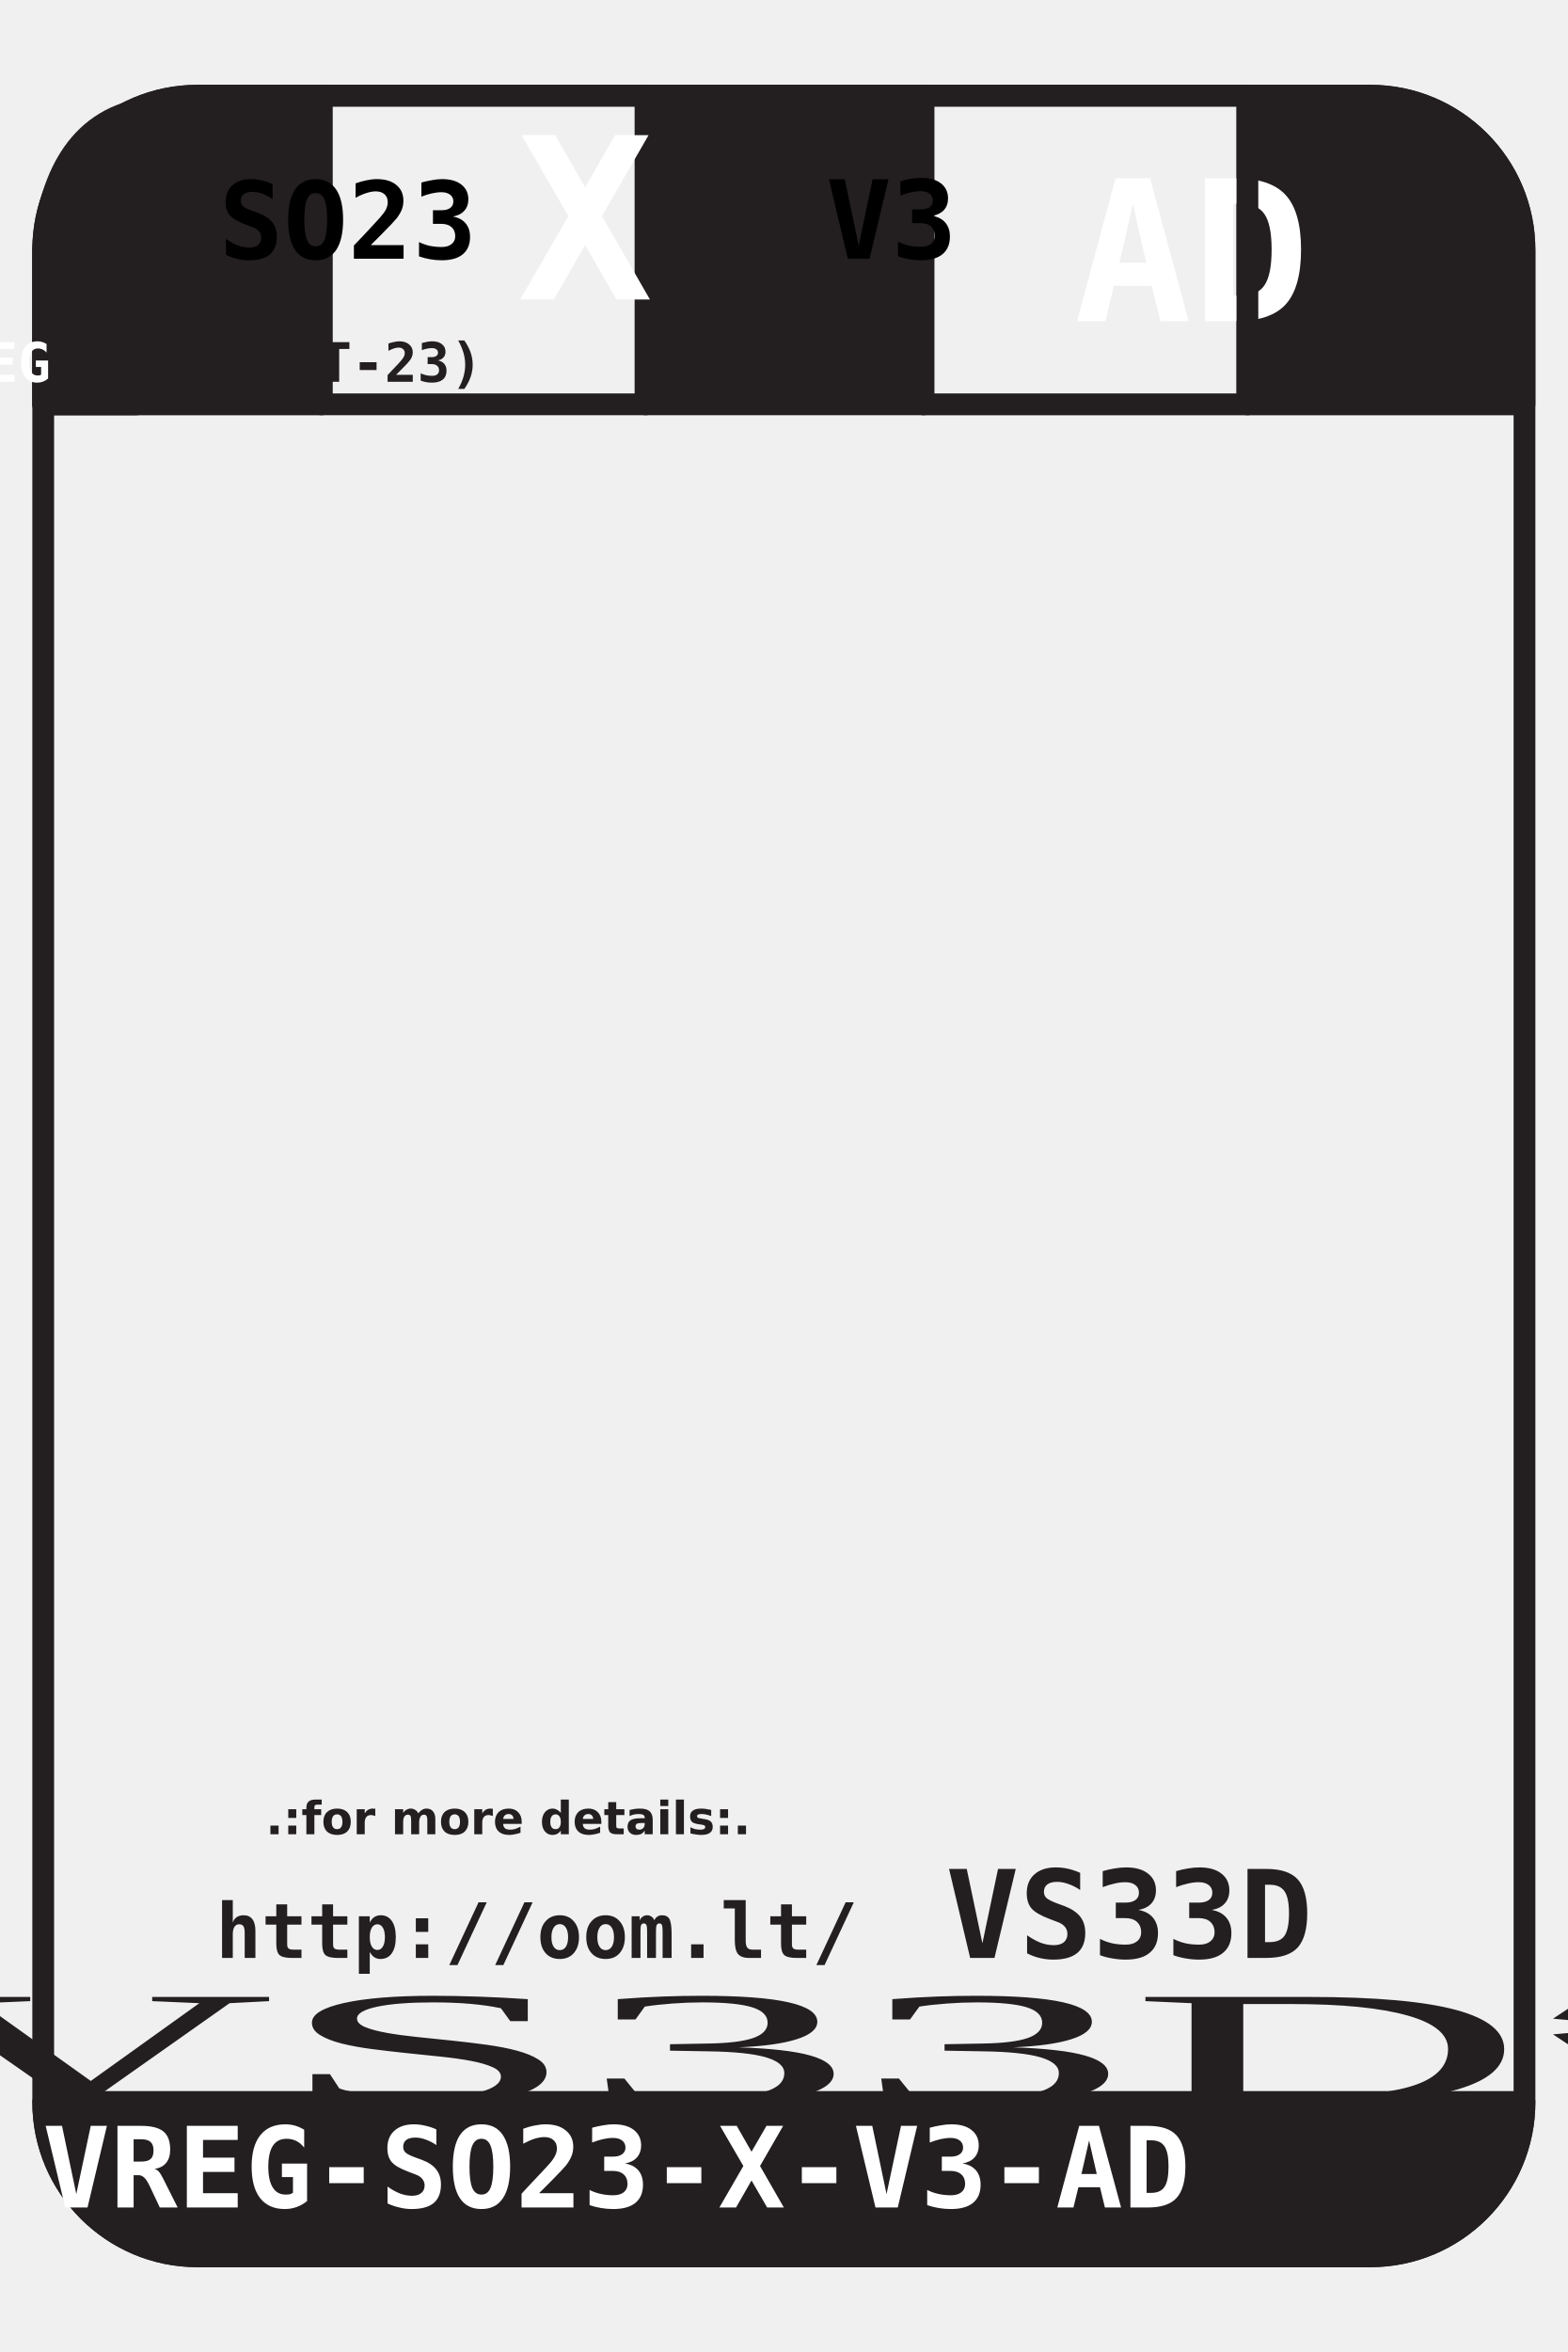
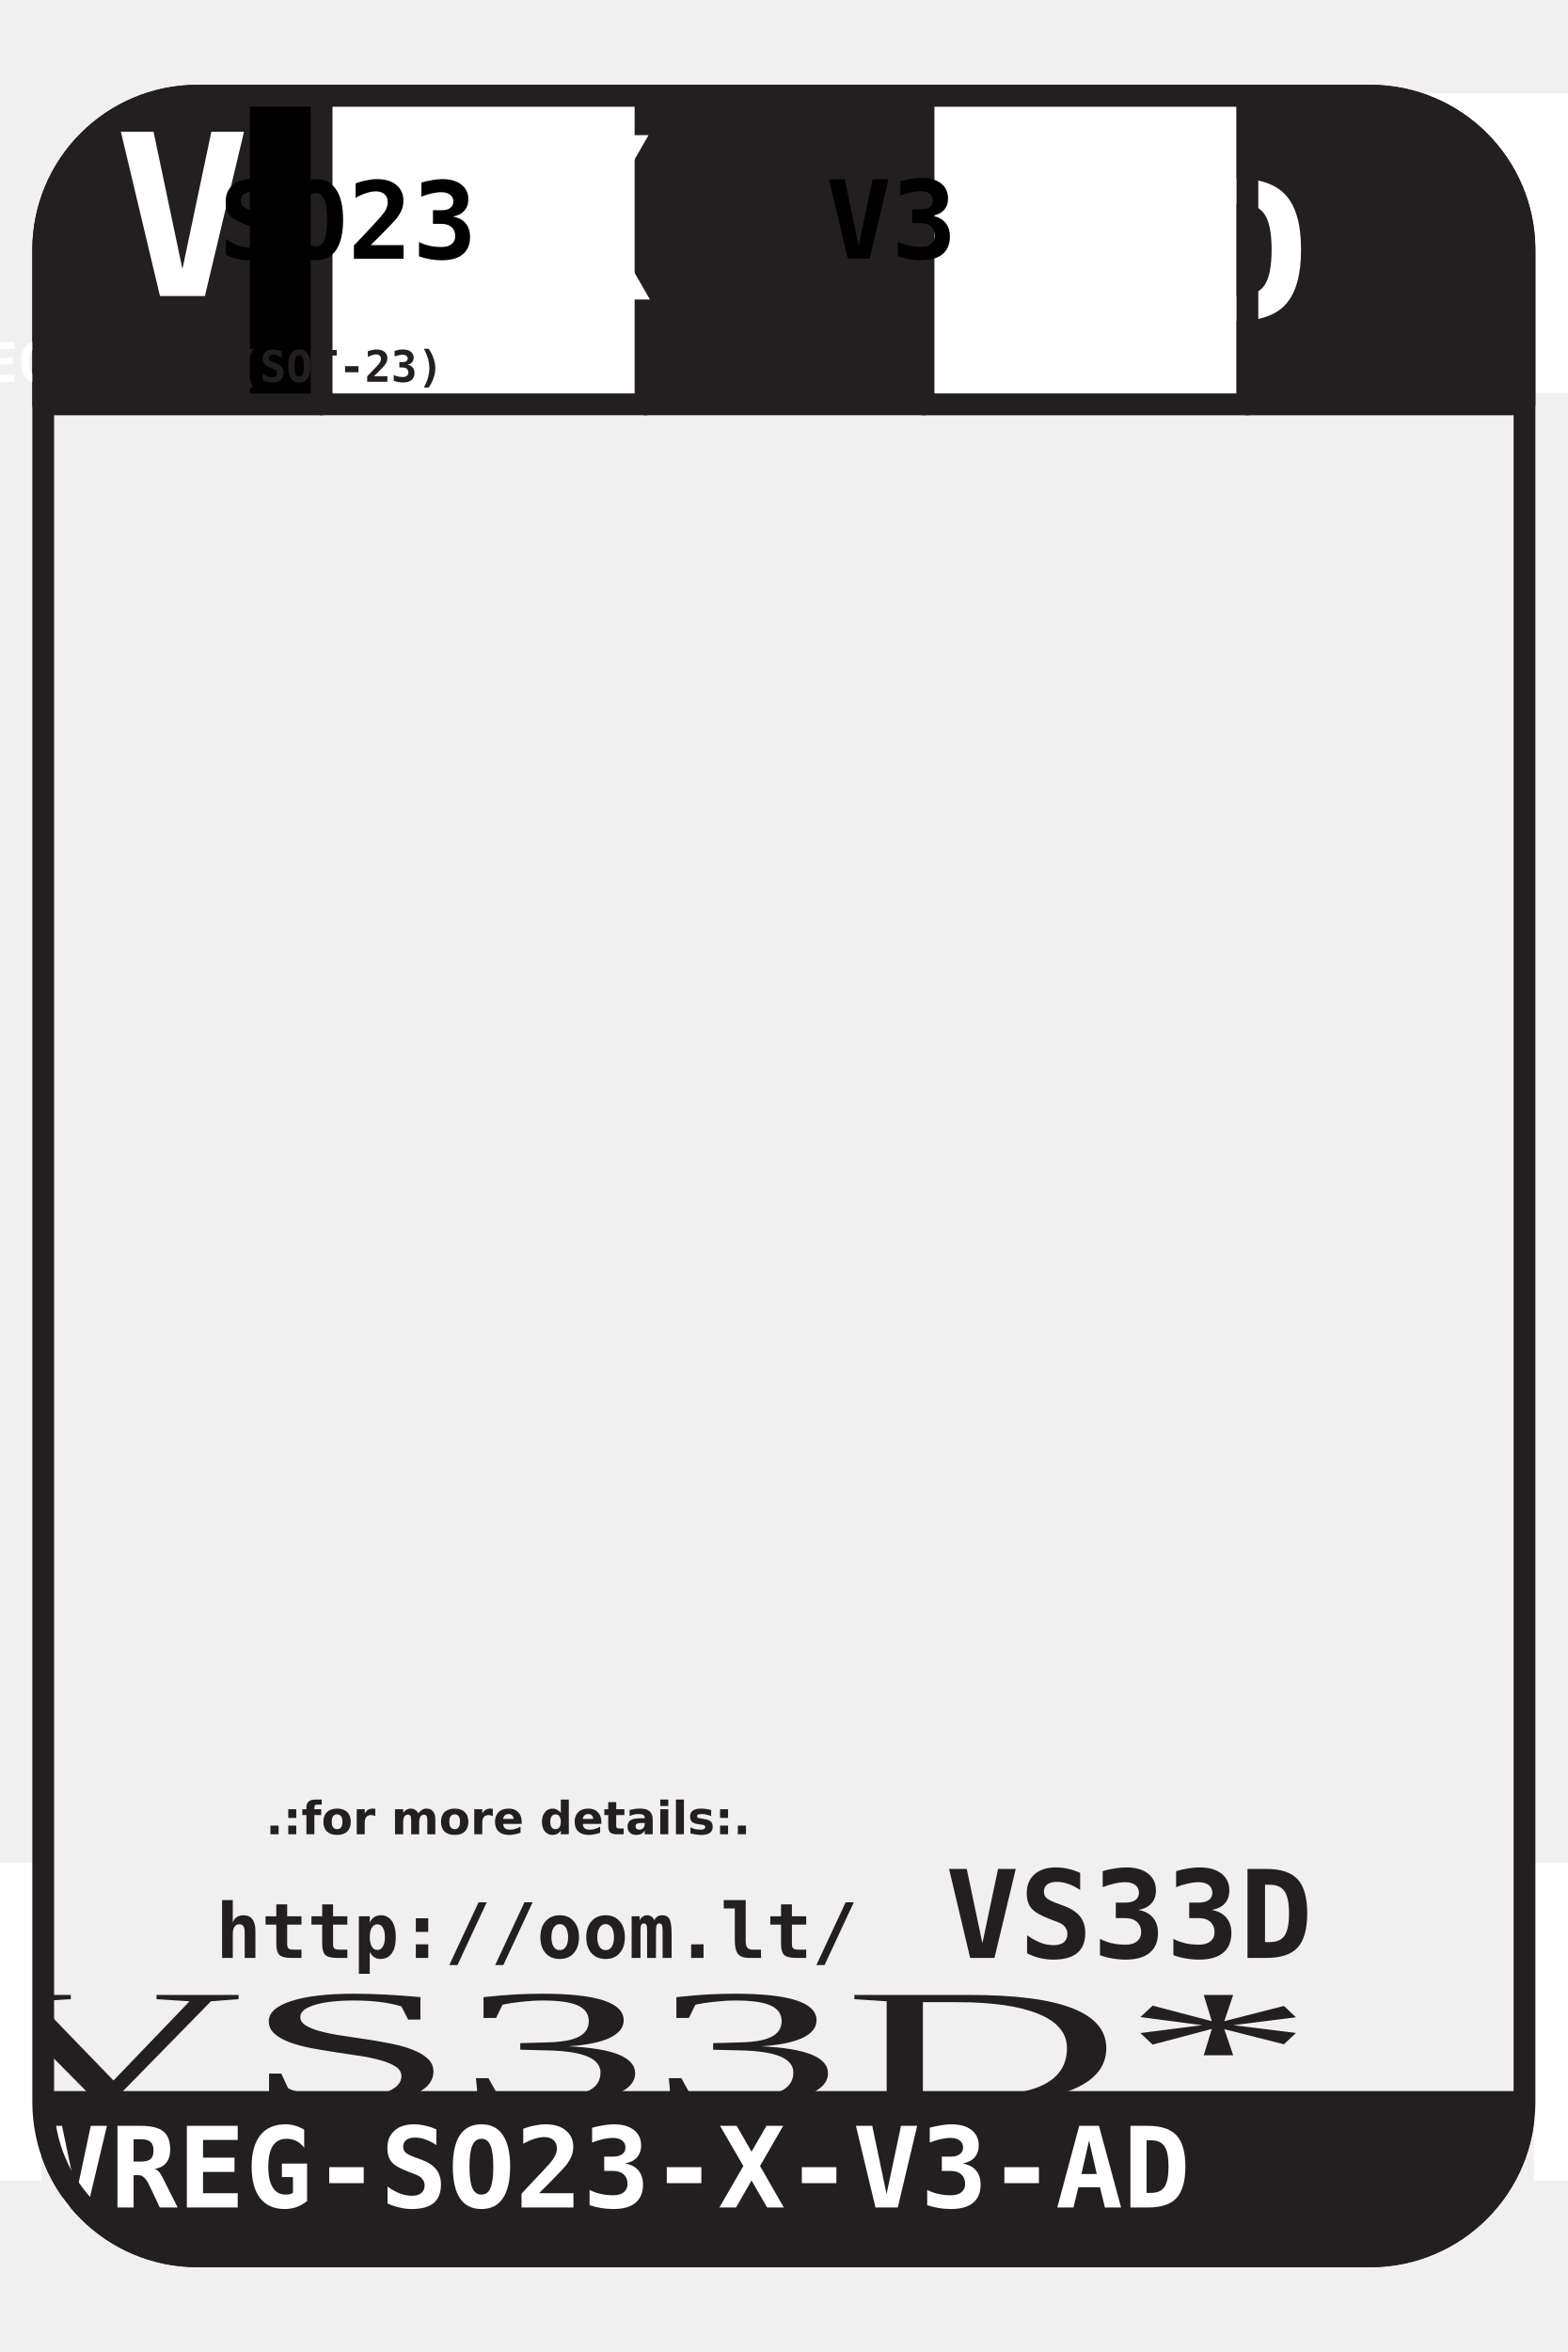
- <svg xmlns="http://www.w3.org/2000/svg" id="svg3419" version="1.1" width="180" height="270" xml:space="preserve">
+ <svg xmlns="http://www.w3.org/2000/svg" xmlns:xlink="http://www.w3.org/1999/xlink" id="svg3419" version="1.1" width="180" height="270" xml:space="preserve">
  <defs id="defs3423" />
  <g id="g3427" transform="matrix(1.25,0,0,-1.25,0,270)">
-     <path d="m 3.969,193.039 c 0,7.826 6.347,14.173 14.173,14.173 l 107.717,0 c 7.826,0 14.173,-6.347 14.173,-14.173 l 0,-170.079 c 0,-7.826 -6.347,-14.173 -14.173,-14.173 l -107.717,0 c -7.826,0 -14.173,6.347 -14.173,14.173 l 0,170.079 z" style="fill:none;stroke:#231f20;stroke-width:2;stroke-linecap:round;stroke-linejoin:round;stroke-miterlimit:22.926;stroke-opacity:1;stroke-dasharray:none" id="path3429" />
+     <path d="m 29.541,178.866 0,28.346 -11.4,0 c -7.826,0 -14.173,-6.347 -14.173,-14.173 l 0,-14.173 25.573,0 z" style="fill:#231f20;fill-opacity:1;fill-rule:evenodd;stroke:#231f20;stroke-width:2;stroke-linecap:round;stroke-linejoin:round;stroke-miterlimit:22.926;stroke-opacity:1;stroke-dasharray:none" id="path3593" />
+     <text transform="scale(1,-1)" id="text3619" x="-214.58" y="-188.813" style="font-style:normal;font-variant:normal;font-weight:bold;font-stretch:normal;text-align:start;text-anchor:start;fill:#ffffff;font-family:DejaVu Sans Mono;-inkscape-font-specification:DejaVu Sans Mono Bold">
+       <tspan style="font-size:20.706px;font-style:normal;font-variant:normal;font-weight:bold;font-stretch:normal;text-align:start;writing-mode:lr-tb;text-anchor:start;fill:#ffffff;fill-opacity:1;fill-rule:nonzero;stroke:none;font-family:DejaVu Sans Mono;-inkscape-font-specification:DejaVu Sans Mono Bold" x="10.522" y="-188.813" id="tspan3621">VREG</tspan>
+     </text>
+     <rect style="fill:#000000;stroke:none" id="rect3047" width="7.294" height="27.486" x="22.949" y="-207.342" transform="scale(1,-1)" />
+     <rect style="fill:#ffffff;stroke:none" id="rect3047-7" width="121.861" height="27.486" x="30.154" y="-207.415" transform="scale(1,-1)" />
    <text transform="scale(1,-1)" id="text3439" x="71.998" y="-326.037" style="text-align:center;text-anchor:middle">
      <tspan style="font-size:6px;font-variant:normal;font-weight:bold;text-align:center;writing-mode:lr-tb;text-anchor:middle;fill:#231f20;fill-opacity:1;fill-rule:nonzero;stroke:none;font-family:Helvetica LT;-inkscape-font-specification:Helvetica LT Bold" id="tspan3441" y="-326.037" x="71.998" />
    </text>
    <text transform="matrix(1,0,0,-1,54.1817,47.5475)" id="text3443" x="17.943" y="0" style="text-anchor:middle;text-align:center">
      <tspan style="font-size:4.201px;font-variant:normal;font-weight:bold;writing-mode:lr-tb;fill:#231f20;fill-opacity:1;fill-rule:nonzero;stroke:none;font-family:DejaVu Sans;-inkscape-font-specification:DejaVu Sans Bold;text-anchor:middle;text-align:center;font-style:normal;font-stretch:normal" x="0" y="0" id="tspan3445">.:for more details:.</tspan>
    </text>
    <text transform="scale(1,-1)" id="text3447" x="56.807" y="-36.191" style="text-align:center;text-anchor:middle">
      <tspan style="font-size:7.001px;font-style:normal;font-variant:normal;font-weight:bold;font-stretch:normal;text-align:center;writing-mode:lr-tb;text-anchor:middle;fill:#231f20;fill-opacity:1;fill-rule:nonzero;stroke:none;font-family:DejaVu Sans Mono;-inkscape-font-specification:DejaVu Sans Mono Bold" x="56.807" y="-36.191" id="tspan3449">http://oom.lt/</tspan>
    </text>
    <text transform="scale(1,-1)" id="text3451" x="86.863" y="-36.191" style="text-align:start;text-anchor:start">
      <tspan style="font-size:11.202px;font-variant:normal;font-weight:bold;text-align:start;writing-mode:lr-tb;text-anchor:start;fill:#231f20;fill-opacity:1;fill-rule:nonzero;stroke:none;font-family:DejaVu Sans Mono;-inkscape-font-specification:DejaVu Sans Mono Bold;font-style:normal;font-stretch:normal" x="86.863" y="-36.191" id="tspan3453">VS33D</tspan>
    </text>
-     <text transform="matrix(1,0,0,-0.2937634,14.7144,22.9039)" id="text3455" x="57.305" y="0" style="text-align:center;text-anchor:middle">
-       <tspan style="font-size:50.435px;font-variant:normal;font-weight:normal;text-align:center;writing-mode:lr-tb;text-anchor:middle;fill:#231f20;fill-opacity:1;fill-rule:nonzero;stroke:none;font-family:Free 3 of 9 Extended;-inkscape-font-specification:Free3of9Extended" x="57.305" y="0" id="tspan3457">*VS33D*</tspan>
+     <text transform="scale(1.531524,-0.6529443)" id="text3455" x="47.025" y="-35.078" style="font-size:23.13px;text-align:center;text-anchor:middle">
+       <tspan style="font-size:23.13px;font-variant:normal;font-weight:normal;text-align:center;writing-mode:lr-tb;text-anchor:middle;fill:#231f20;fill-opacity:1;fill-rule:nonzero;stroke:none;font-family:Free 3 of 9 Extended;-inkscape-font-specification:Free3of9Extended" x="47.025" y="-35.078" id="tspan3457">*VS33D*</tspan>
    </text>
-     <path d="m 29.541,178.866 0,28.346 -11.4,0 c -7.826,0 -14.173,-6.347 -14.173,-14.173 l 0,-14.173 25.573,0 z" style="fill:#231f20;fill-opacity:1;fill-rule:evenodd;stroke:#231f20;stroke-width:2;stroke-linecap:round;stroke-linejoin:round;stroke-miterlimit:22.926;stroke-opacity:1;stroke-dasharray:none" id="path3593" />
    <path d="m 140.031,193.039 c 0,7.826 -6.347,14.173 -14.173,14.173 l -11.277,0 0,-28.346 25.451,0 0,14.173 z" style="fill:#231f20;fill-opacity:1;fill-rule:evenodd;stroke:#231f20;stroke-width:2;stroke-linecap:round;stroke-linejoin:round;stroke-miterlimit:22.926;stroke-opacity:1;stroke-dasharray:none" id="path3595" />
    <path d="m 59.305,207.213 25.512,0 0,-28.346 -25.512,0 0,28.346 z" style="fill:#231f20;fill-opacity:1;fill-rule:evenodd;stroke:#231f20;stroke-width:2;stroke-linecap:round;stroke-linejoin:round;stroke-miterlimit:22.926;stroke-opacity:1;stroke-dasharray:none" id="path3597" />
    <text transform="scale(1,-1)" id="text3603" x="127.539" y="-186.501" style="font-style:normal;font-variant:normal;font-weight:bold;font-stretch:normal;text-align:center;text-anchor:middle;fill:#ffffff;font-family:DejaVu Sans Mono;-inkscape-font-specification:DejaVu Sans Mono Bold">
      <tspan style="font-size:18px;font-style:normal;font-variant:normal;font-weight:bold;font-stretch:normal;text-align:center;writing-mode:lr-tb;text-anchor:middle;fill:#ffffff;fill-opacity:1;fill-rule:nonzero;stroke:none;font-family:DejaVu Sans Mono;-inkscape-font-specification:DejaVu Sans Mono Bold" x="127.539" y="-186.501" id="tspan3605">AD</tspan>
    </text>
    <path d="m 29.541,207.213 29.764,0 0,-28.346 -29.764,0 0,28.346 z" style="fill:none;stroke:#231f20;stroke-width:2;stroke-linecap:round;stroke-linejoin:round;stroke-miterlimit:22.926;stroke-opacity:1;stroke-dasharray:none" id="path3607" />
    <path d="m 84.817,207.212 29.764,0 0,-28.346 -29.764,0 0,28.346 z" style="fill:none;stroke:#231f20;stroke-width:2;stroke-linecap:round;stroke-linejoin:round;stroke-miterlimit:22.926;stroke-opacity:1;stroke-dasharray:none" id="path3609" />
    <text transform="scale(1,-1)" id="text3611" x="44.674" y="-192.239" style="font-size:8.444px;font-style:normal;font-variant:normal;font-weight:bold;font-stretch:normal;text-align:center;text-anchor:middle;fill:#000000;font-family:DejaVu Sans Mono;-inkscape-font-specification:DejaVu Sans Mono Bold">
      <tspan style="font-size:9.851px;font-style:normal;font-variant:normal;font-weight:bold;font-stretch:normal;text-align:center;writing-mode:lr-tb;text-anchor:middle;fill:#000000;fill-opacity:1;fill-rule:nonzero;stroke:none;font-family:DejaVu Sans Mono;-inkscape-font-specification:DejaVu Sans Mono Bold" x="44.674" y="-192.239" id="tspan3613">SO23</tspan>
    </text>
    <text transform="scale(1,-1)" id="text3615" x="99.941" y="-192.241" style="font-style:normal;font-variant:normal;font-weight:bold;font-stretch:normal;text-align:center;text-anchor:middle;fill:#000000;font-family:DejaVu Sans Mono;-inkscape-font-specification:DejaVu Sans Mono Bold">
      <tspan style="font-size:10px;font-style:normal;font-variant:normal;font-weight:bold;font-stretch:normal;text-align:center;writing-mode:lr-tb;text-anchor:middle;fill:#000000;fill-opacity:1;fill-rule:nonzero;stroke:none;font-family:DejaVu Sans Mono;-inkscape-font-specification:DejaVu Sans Mono Bold" x="99.941" y="-192.241" id="tspan3617">V3</tspan>
    </text>
    <text transform="scale(1,-1)" id="text3623" x="71.95" y="-180.937" style="font-style:normal;font-variant:normal;font-weight:bold;font-stretch:normal;text-align:center;text-anchor:middle;fill:#ffffff;font-family:DejaVu Sans Mono;-inkscape-font-specification:DejaVu Sans Mono Bold">
      <tspan style="font-size:5px;font-style:normal;font-variant:normal;font-weight:bold;font-stretch:normal;text-align:center;writing-mode:lr-tb;text-anchor:middle;fill:#ffffff;fill-opacity:1;fill-rule:nonzero;stroke:none;font-family:DejaVu Sans Mono;-inkscape-font-specification:DejaVu Sans Mono Bold" x="71.95" y="-180.937" id="tspan3625" />
    </text>
    <text transform="scale(1,-1)" id="text3631" x="44.348" y="-180.937" style="font-style:normal;font-variant:normal;font-weight:bold;font-stretch:normal;text-align:center;text-anchor:middle;font-family:DejaVu Sans Mono;-inkscape-font-specification:DejaVu Sans Mono Bold">
-       <tspan style="font-size:5px;font-style:normal;font-variant:normal;font-weight:bold;font-stretch:normal;text-align:center;writing-mode:lr-tb;text-anchor:middle;fill:#231f20;fill-opacity:1;fill-rule:nonzero;stroke:none;font-family:DejaVu Sans Mono;-inkscape-font-specification:DejaVu Sans Mono Bold" x="44.348" y="-180.937" id="tspan3633">SMD (SOT-23)</tspan>
+       <tspan style="font-size:4px;font-style:normal;font-variant:normal;font-weight:bold;font-stretch:normal;text-align:center;writing-mode:lr-tb;text-anchor:middle;fill:#231f20;fill-opacity:1;fill-rule:nonzero;stroke:none;font-family:DejaVu Sans Mono;-inkscape-font-specification:DejaVu Sans Mono Bold" x="44.348" y="-180.937" id="tspan3633">SMD (SOT-23)</tspan>
    </text>
-     <text transform="scale(1,-1)" id="text3619" x="247.712" y="-188.494" style="font-style:normal;font-variant:normal;font-weight:bold;font-stretch:normal;text-align:end;text-anchor:end;fill:#ffffff;font-family:DejaVu Sans Mono;-inkscape-font-specification:DejaVu Sans Mono Bold">
-       <tspan style="font-size:20.706px;font-style:normal;font-variant:normal;font-weight:bold;font-stretch:normal;text-align:end;writing-mode:lr-tb;text-anchor:end;fill:#ffffff;fill-opacity:1;fill-rule:nonzero;stroke:none;font-family:DejaVu Sans Mono;-inkscape-font-specification:DejaVu Sans Mono Bold" x="25.471" y="-188.494" id="tspan3621">VREG</tspan>
-     </text>
-     <path id="use3031" style="fill:#231f20;fill-opacity:1;fill-rule:evenodd;stroke:#231f20;stroke-width:2;stroke-linecap:round;stroke-linejoin:round;stroke-miterlimit:22.926;stroke-opacity:1;stroke-dasharray:none" d="m 12.534,178.866 0.164,27.036 C 6.573,204.607 4.348,198.675 3.968,193.039 l 0,-14.173 z" />
    <text transform="scale(1,-1)" id="text3627" x="76.459" y="-188.494" style="font-style:normal;font-variant:normal;font-weight:bold;font-stretch:normal;text-align:center;text-anchor:middle;fill:#ffffff;font-family:DejaVu Sans Mono;-inkscape-font-specification:DejaVu Sans Mono Bold">
      <tspan style="font-size:20.706px;font-style:normal;font-variant:normal;font-weight:bold;font-stretch:normal;text-align:center;writing-mode:lr-tb;text-anchor:middle;fill:#ffffff;fill-opacity:1;fill-rule:nonzero;stroke:none;font-family:DejaVu Sans Mono;-inkscape-font-specification:DejaVu Sans Mono Bold" x="71.808" y="-188.494" id="tspan3629">X</tspan>
    </text>
    <text transform="scale(1,-1)" id="text3635" x="99.728" y="-180.937" style="font-style:normal;font-variant:normal;font-weight:bold;font-stretch:normal;text-align:center;text-anchor:middle;font-family:DejaVu Sans Mono;-inkscape-font-specification:DejaVu Sans Mono Bold">
      <tspan style="font-size:5px;font-style:normal;font-variant:normal;font-weight:bold;font-stretch:normal;text-align:center;writing-mode:lr-tb;text-anchor:middle;fill:#231f20;fill-opacity:1;fill-rule:nonzero;stroke:none;font-family:DejaVu Sans Mono;-inkscape-font-specification:DejaVu Sans Mono Bold" x="99.728" y="-180.937" id="tspan3637">3v</tspan>
    </text>
    <path d="m 3.969,22.961 136.063,0" style="fill:none;stroke:#231f20;stroke-opacity:1;stroke-width:0.216;stroke-linecap:butt;stroke-linejoin:miter;stroke-miterlimit:22.926;stroke-dasharray:none" id="path3639" />
    <path d="m 3.969,22.961 136.063,0 0,0 c 0,-7.826 -6.347,-14.173 -14.173,-14.173 l -107.717,0 c -7.826,0 -14.173,6.347 -14.173,14.173 z" style="fill:#231f20;fill-opacity:1;fill-rule:evenodd;stroke:#231f20;stroke-opacity:1;stroke-width:2;stroke-linecap:round;stroke-linejoin:round;stroke-miterlimit:22.926;stroke-dasharray:none" id="path3641" />
    <text transform="scale(1,-1)" id="text3643" x="72.138" y="-13.271" style="font-size:10.302px;text-align:center;text-anchor:middle;-inkscape-font-specification:DejaVu Sans Mono Bold;font-family:DejaVu Sans Mono;font-weight:bold;font-style:normal;font-stretch:normal;font-variant:normal">
      <tspan style="font-size:10.302px;font-variant:normal;font-weight:bold;text-align:center;writing-mode:lr-tb;text-anchor:middle;fill:#ffffff;fill-opacity:1;fill-rule:nonzero;stroke:none;font-family:DejaVu Sans Mono;-inkscape-font-specification:DejaVu Sans Mono Bold;font-style:normal;font-stretch:normal" x="72.138" y="-13.271" id="tspan3645">VREG-SO23-X-V3-AD</tspan>
    </text>
    <text xml:space="preserve" style="font-size:40px;font-style:normal;font-weight:bold;text-align:center;line-height:125%;letter-spacing:0px;word-spacing:0px;text-anchor:middle;fill:#000000;fill-opacity:1;stroke:none;font-family:DejaVu Sans Mono;-inkscape-font-specification:DejaVu Sans Mono Bold;font-stretch:normal;font-variant:normal" x="-21.572" y="54.974" id="text3647" transform="matrix(0.8,0,0,-0.8,0,216)">
      <tspan id="tspan3649" x="-16.025" y="54.974"> </tspan>
    </text>
    <text transform="scale(1,-1)" id="text3599" x="16.703" y="-180.937" style="font-style:normal;font-variant:normal;font-weight:bold;font-stretch:normal;text-align:center;text-anchor:middle;fill:#ffffff;font-family:DejaVu Sans Mono;-inkscape-font-specification:DejaVu Sans Mono Bold">
      <tspan style="font-size:5px;font-style:normal;font-variant:normal;font-weight:bold;font-stretch:normal;text-align:center;writing-mode:lr-tb;text-anchor:middle;fill:#ffffff;fill-opacity:1;fill-rule:nonzero;stroke:none;font-family:DejaVu Sans Mono;-inkscape-font-specification:DejaVu Sans Mono Bold" x="16.703" y="-180.937" id="tspan3601">VREG</tspan>
    </text>
+     <flowRoot xml:space="preserve" id="flowRoot3090" style="fill:black;stroke:none;stroke-opacity:1;stroke-width:1px;stroke-linejoin:miter;stroke-linecap:butt;fill-opacity:1;font-family:Sans;font-style:normal;font-weight:bold;font-size:40px;line-height:125%;letter-spacing:0px;word-spacing:0px;-inkscape-font-specification:Sans Bold;text-anchor:middle;text-align:center">
+       <flowRegion id="flowRegion3092">
+         <rect id="rect3094" width="148.102" height="83.168" x="-110.743" y="91.211" />
+       </flowRegion>
+       <flowPara id="flowPara3096" />
+     </flowRoot>
+     <flowRoot xml:space="preserve" id="flowRoot3098" style="font-size:40px;font-style:normal;font-weight:bold;text-align:center;line-height:125%;letter-spacing:0px;word-spacing:0px;text-anchor:middle;fill:#000000;fill-opacity:1;stroke:none;font-family:Sans;-inkscape-font-specification:Sans Bold" transform="matrix(0.8,0,0,-0.8,151.5875,255.685)">
+       <flowRegion id="flowRegion3100">
+         <rect id="rect3102" width="153.439" height="75.607" x="-176.121" y="101.885" />
+       </flowRegion>
+       <flowPara id="flowPara3104" style="font-size:16px;font-style:normal;font-variant:normal;font-weight:bold;font-stretch:normal;font-family:DejaVu Sans;-inkscape-font-specification:DejaVu Sans Bold"> SMD (SOT-23) 3v Voltage Regulator 250 mA </flowPara>
+     </flowRoot>
+     <rect style="fill:#ffffff;stroke:none" id="rect3106" width="4.654" height="29.184" x="140.889" y="-44.908" transform="scale(1,-1)" />
+     <use x="0" y="0" xlink:href="#rect3106" id="use3119" transform="translate(-141.732,0)" width="180" height="270" />
+     <path d="m 3.969,193.039 c 0,7.826 6.347,14.173 14.173,14.173 l 107.717,0 c 7.826,0 14.173,-6.347 14.173,-14.173 l 0,-170.079 c 0,-7.826 -6.347,-14.173 -14.173,-14.173 l -107.717,0 c -7.826,0 -14.173,6.347 -14.173,14.173 l 0,170.079 z" style="fill:none;stroke:#231f20;stroke-width:2;stroke-linecap:round;stroke-linejoin:round;stroke-miterlimit:22.926;stroke-opacity:1;stroke-dasharray:none" id="path3429" />
  </g>
</svg>
